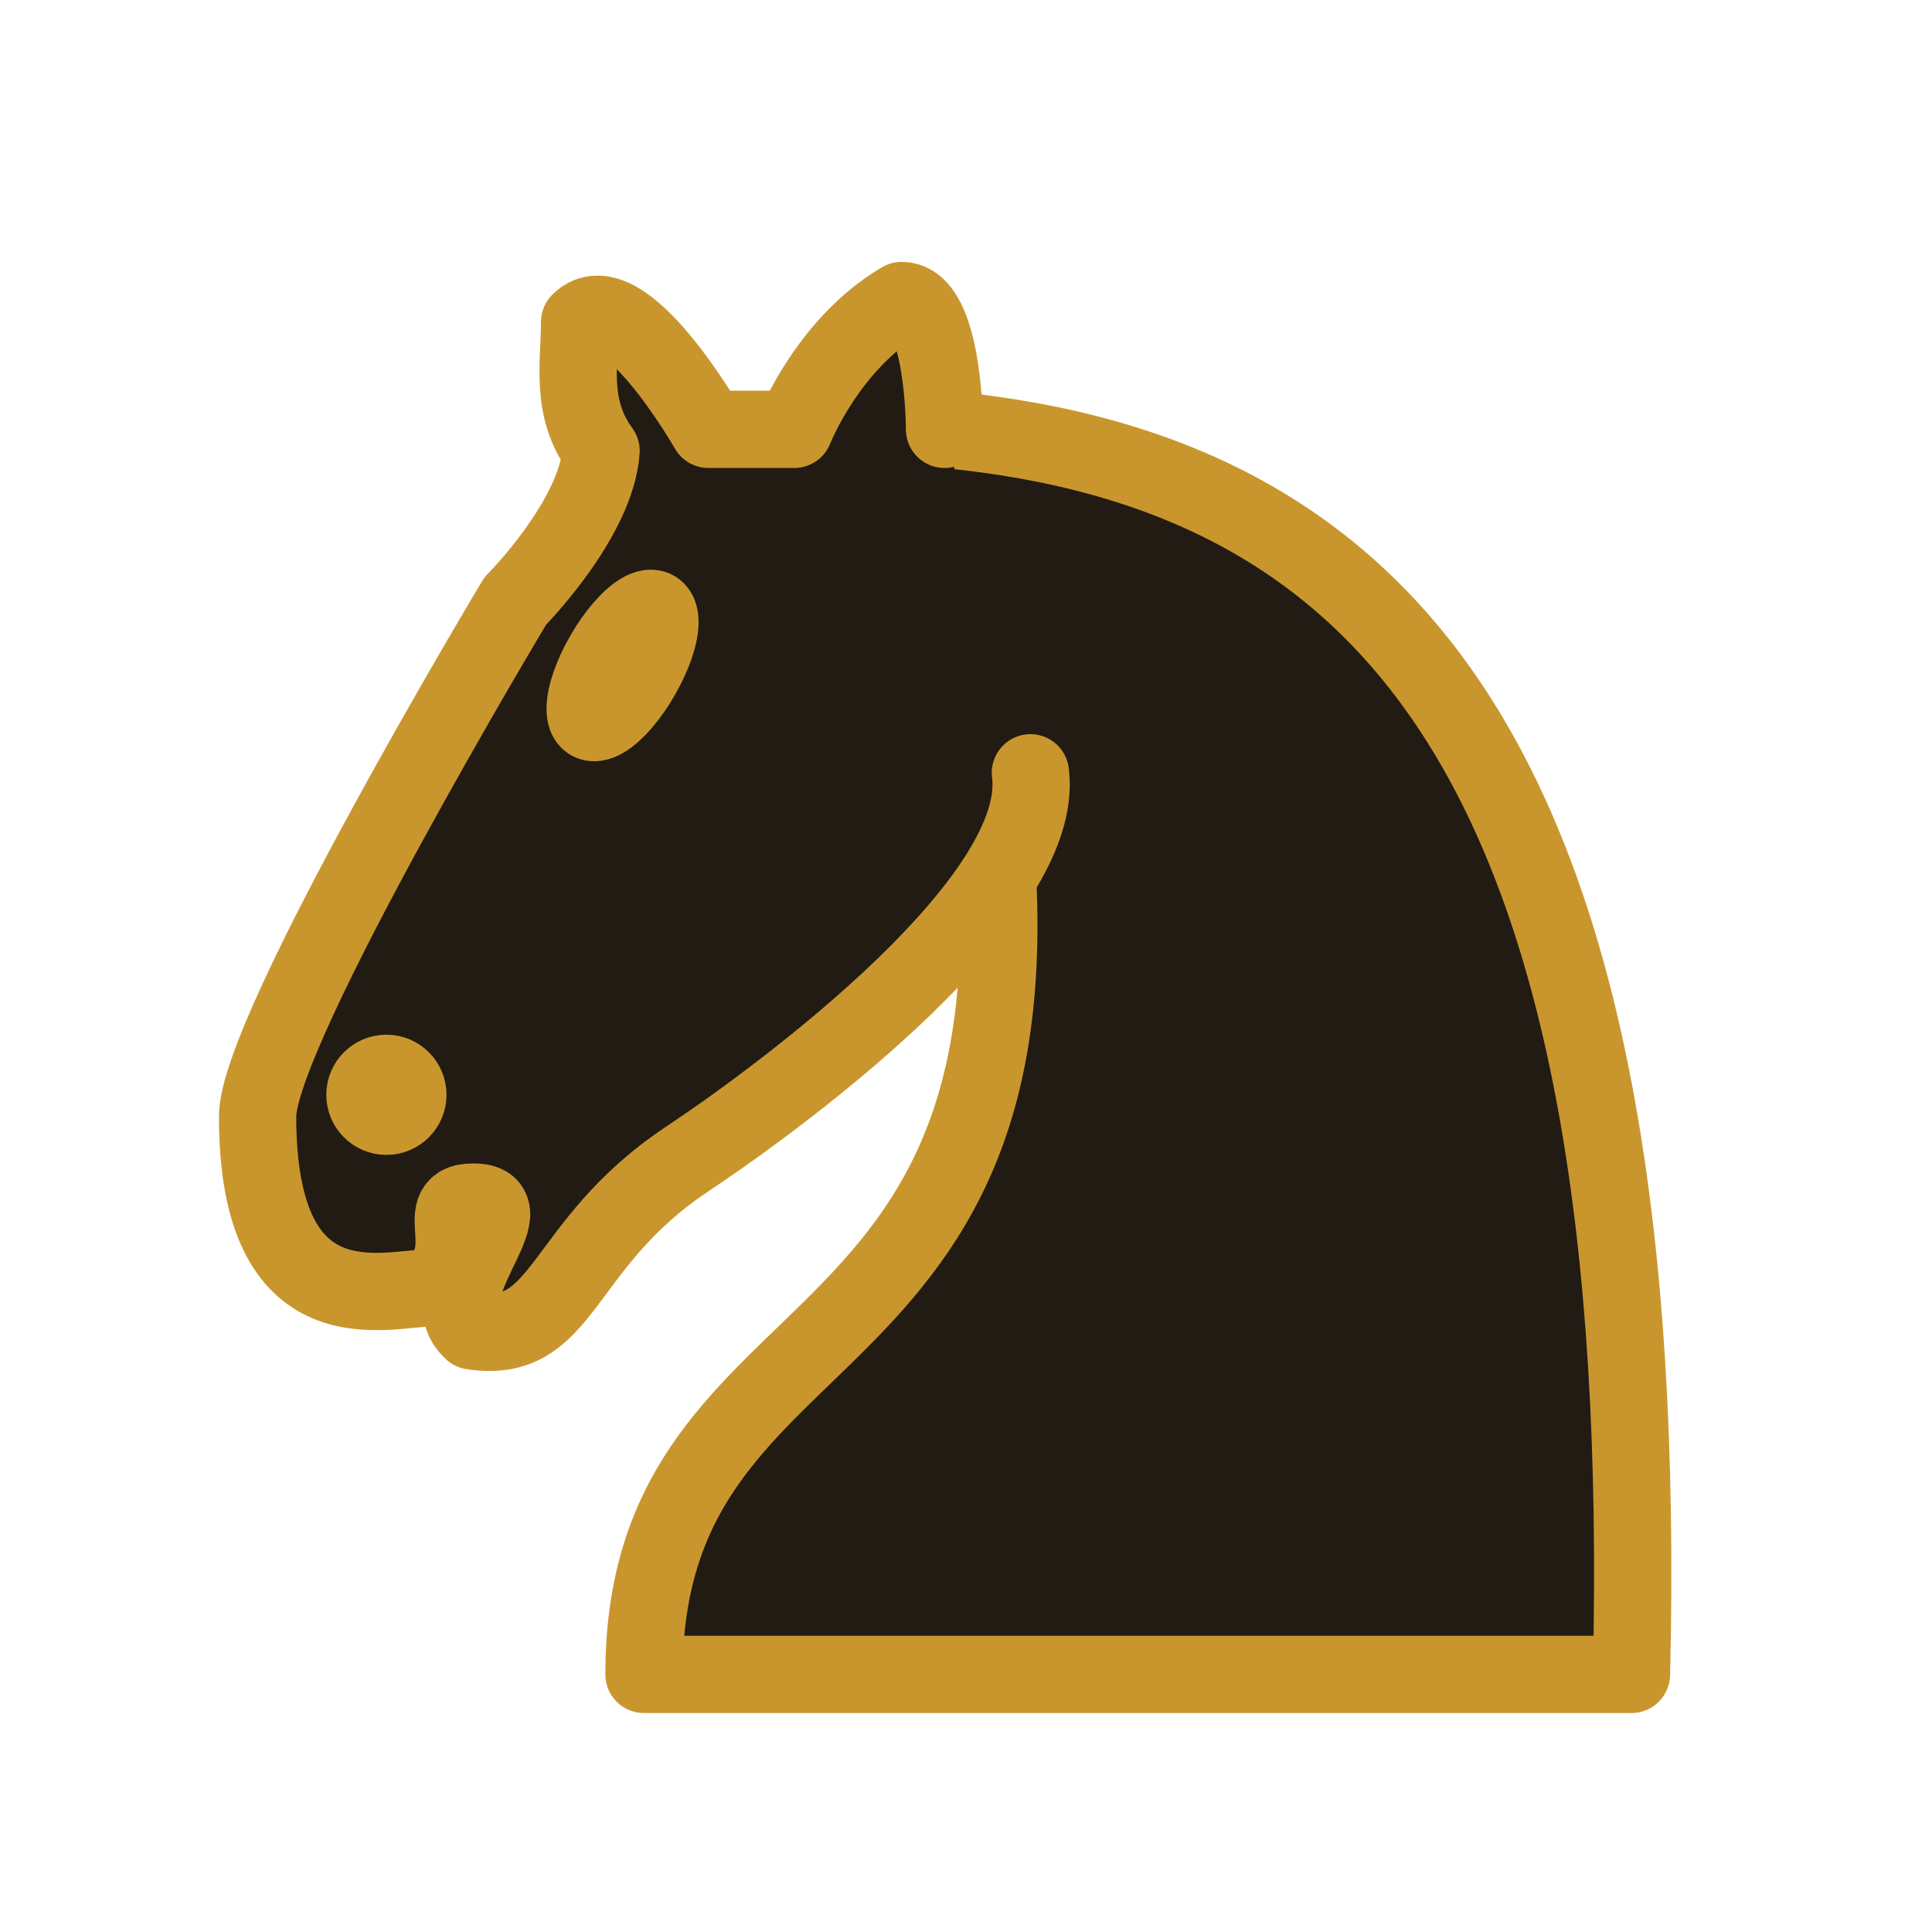
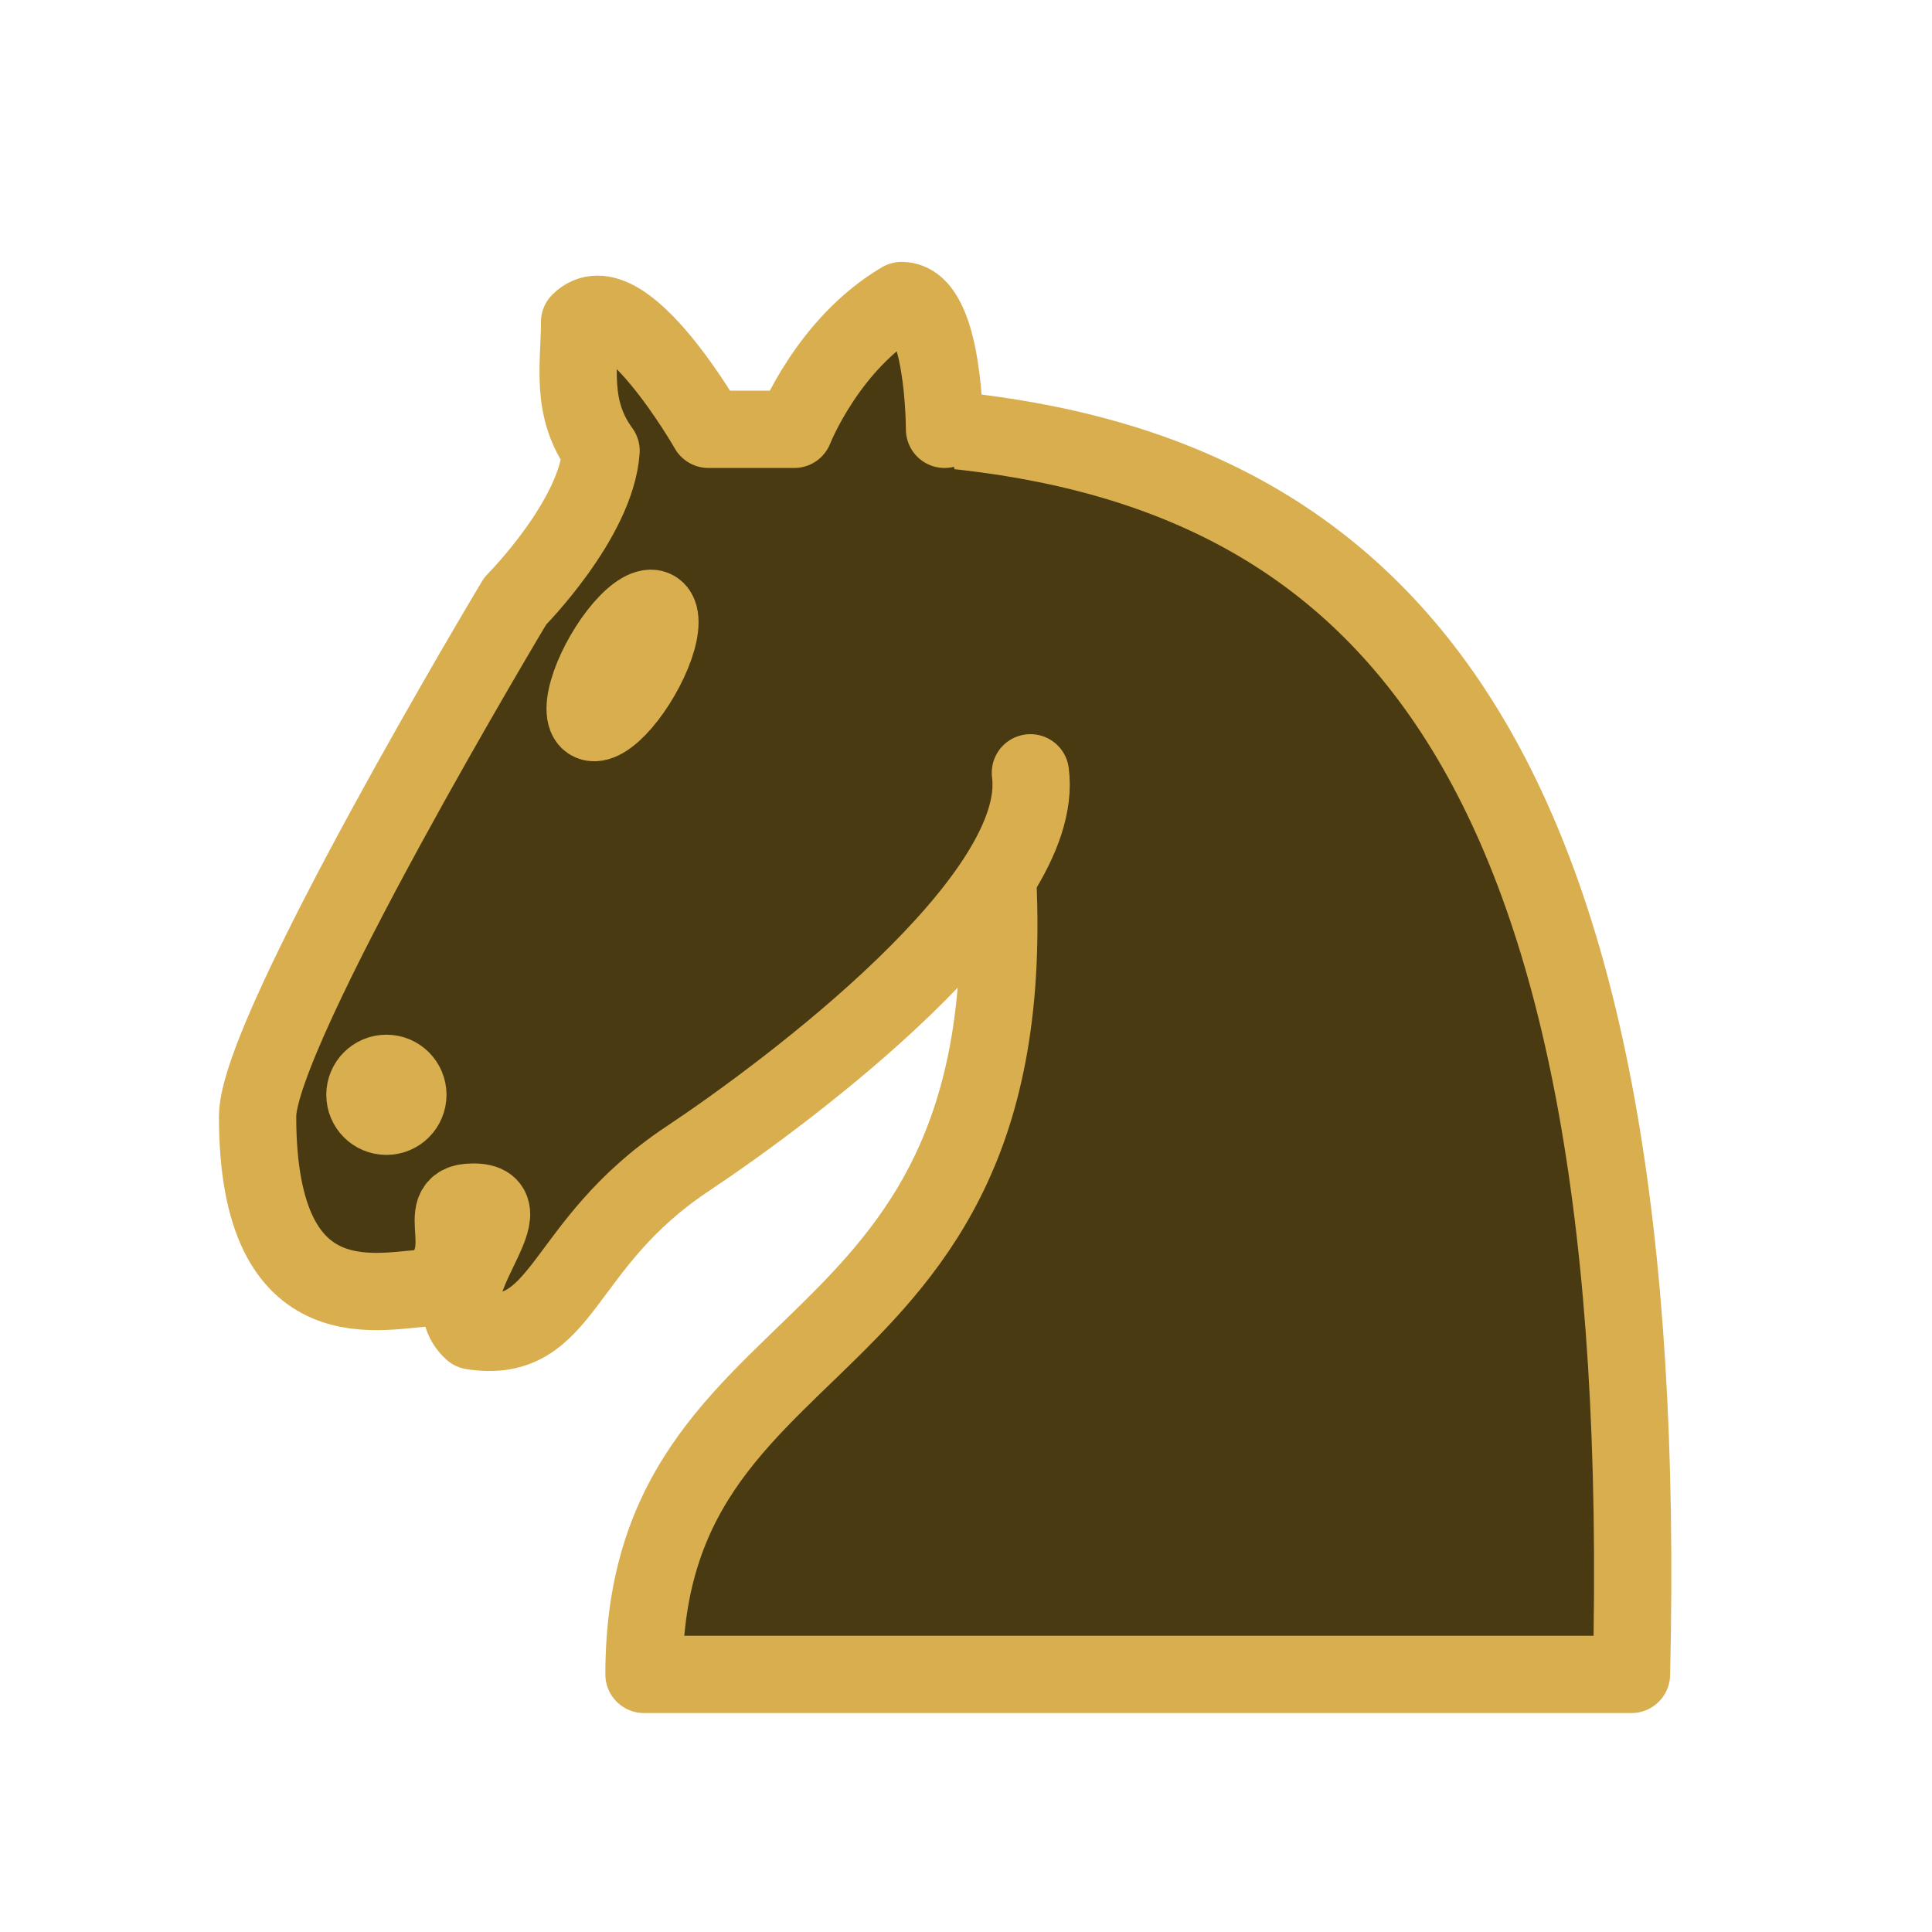
<svg xmlns="http://www.w3.org/2000/svg" viewBox="0 0 45 45">
-   <g fill="none" fill-rule="evenodd" stroke="#c9962e" stroke-linecap="round" stroke-linejoin="round" stroke-width="1.8">
-     <path fill="#211b14" d="M22 10c10.5 1 16.5 8 16 29H15c0-9 10-6.5 8-21" />
-     <path fill="#211b14" d="M24 18c.38 2.91-5.55 7.37-8 9-3 2-2.82 4.34-5 4-1.042-.94 1.41-3.04 0-3-1 0 .19 1.23-1 2-1 0-4.003 1-4-4 0-2 6-12 6-12s1.89-1.9 2-3.5c-.73-.994-.5-2-.5-3 1-1 3 2.5 3 2.5h2s.78-1.992 2.5-3c1 0 1 3 1 3" />
-     <path fill="#c9962e" d="M9.5 25.5a.5.5 0 1 1-1 0 .5.5 0 1 1 1 0m5.433-9.75a.5 1.5 30 1 1-.866-.5.5 1.5 30 1 1 .866.5" />
+   <g fill="none" fill-rule="evenodd" stroke="#d9ae4e" stroke-linecap="round" stroke-linejoin="round" stroke-width="1.8">
+     <path fill="#4a3a12" d="M22 10c10.5 1 16.5 8 16 29H15c0-9 10-6.5 8-21" />
+     <path fill="#4a3a12" d="M24 18c.38 2.91-5.55 7.37-8 9-3 2-2.82 4.34-5 4-1.042-.94 1.41-3.04 0-3-1 0 .19 1.23-1 2-1 0-4.003 1-4-4 0-2 6-12 6-12s1.89-1.9 2-3.5c-.73-.994-.5-2-.5-3 1-1 3 2.5 3 2.5h2s.78-1.992 2.5-3c1 0 1 3 1 3" />
+     <path fill="#d9ae4e" d="M9.5 25.5a.5.5 0 1 1-1 0 .5.5 0 1 1 1 0m5.433-9.75a.5 1.5 30 1 1-.866-.5.5 1.5 30 1 1 .866.5" />
  </g>
</svg>
